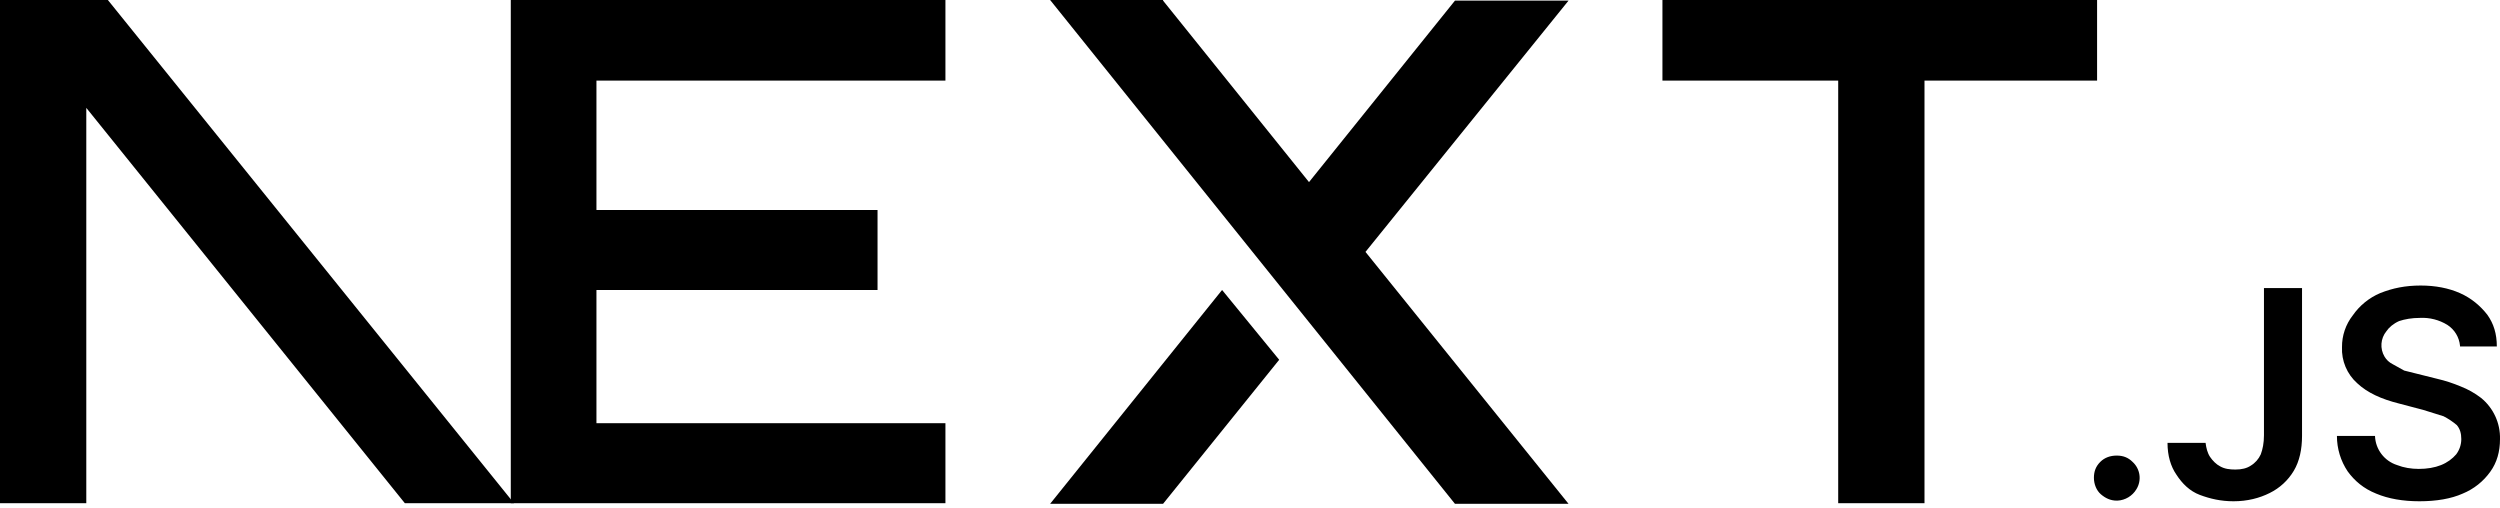
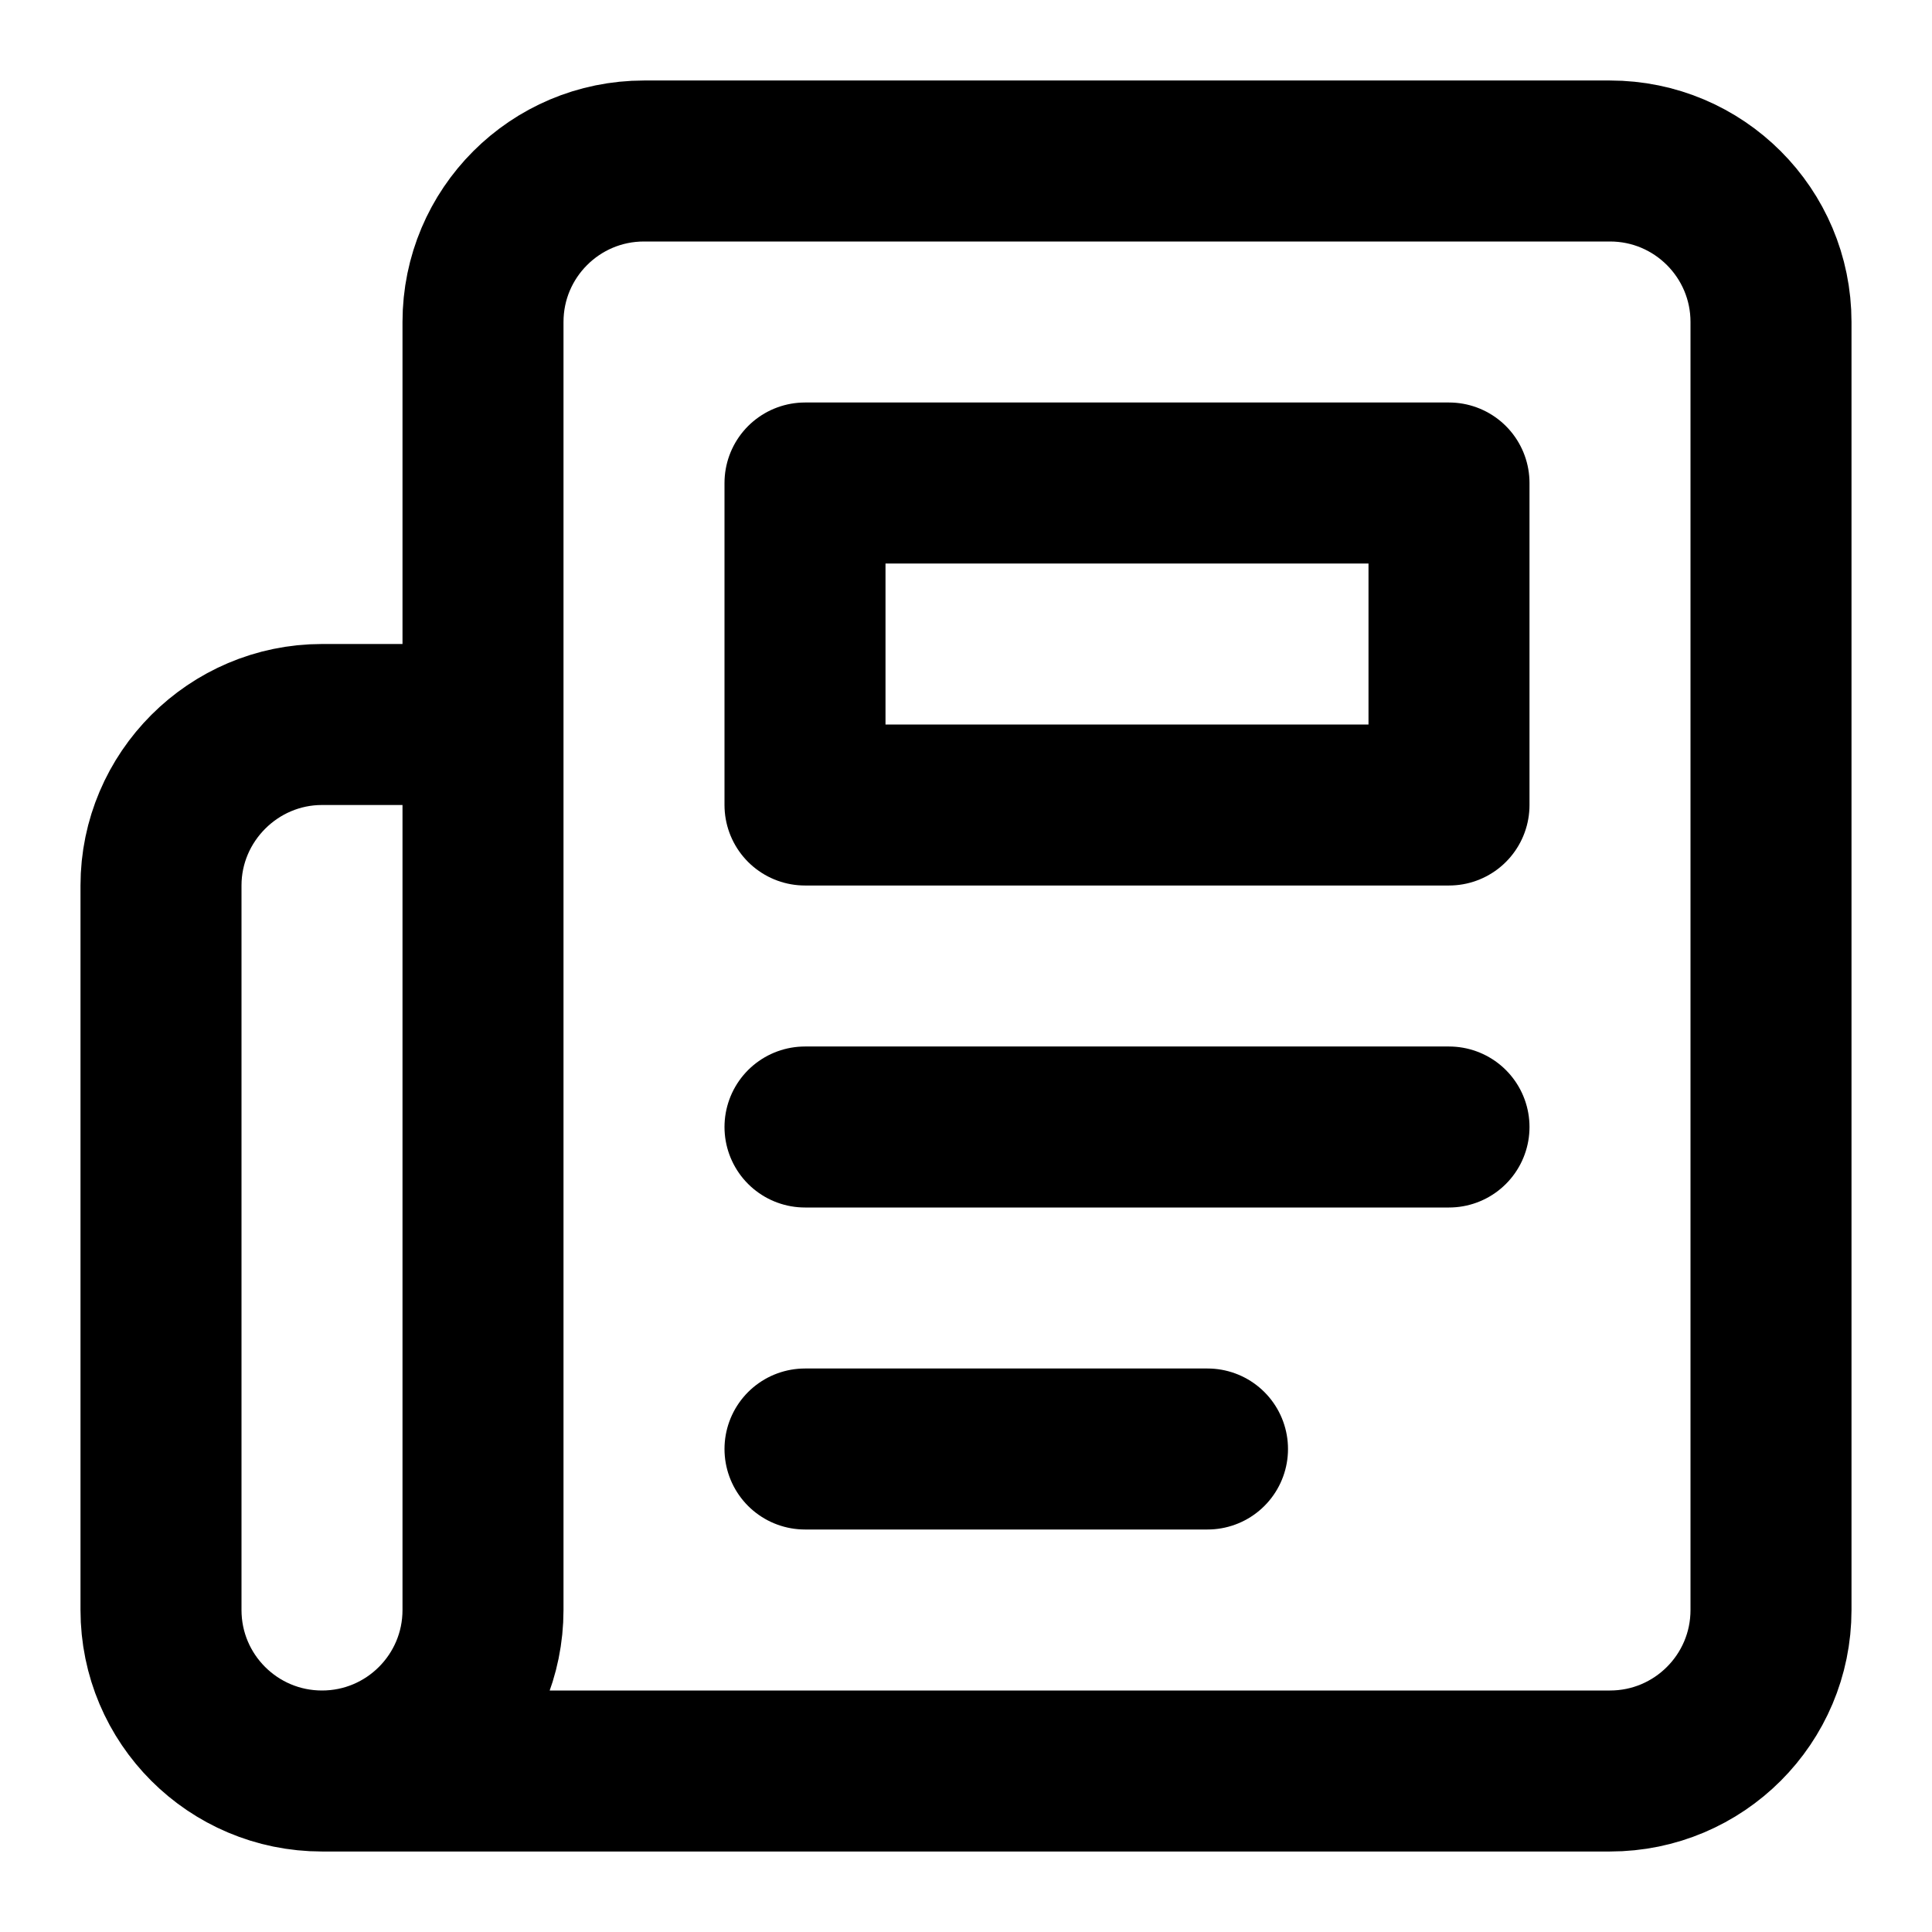
- <svg xmlns="http://www.w3.org/2000/svg" fill="none" viewBox="0 0 394 80">
-   <path fill="#000" d="M262 0h68.5v12.7h-27.2v66.6h-13.6V12.7H262V0ZM149 0v12.7H94v20.4h44.3v12.6H94v21h55v12.6H80.5V0h68.7zm34.3 0h-17.8l63.8 79.4h17.9l-32-39.7 32-39.6h-17.9l-23 28.6-23-28.6zm18.3 56.7-9-11-27.1 33.7h17.8l18.3-22.7z" />
-   <path fill="#000" d="M81 79.3 17 0H0v79.3h13.6V17l50.2 62.3H81Zm252.6-.4c-1 0-1.8-.4-2.5-1s-1.1-1.6-1.1-2.6.3-1.8 1-2.5 1.6-1 2.6-1 1.8.3 2.5 1a3.4 3.4 0 0 1 .6 4.3 3.7 3.7 0 0 1-3 1.8zm23.2-33.5h6v23.3c0 2.1-.4 4-1.3 5.5a9.1 9.1 0 0 1-3.8 3.5c-1.6.8-3.5 1.3-5.7 1.3-2 0-3.7-.4-5.3-1s-2.8-1.8-3.7-3.2c-.9-1.3-1.4-3-1.4-5h6c.1.8.3 1.6.7 2.2s1 1.2 1.6 1.5c.7.4 1.5.5 2.4.5 1 0 1.8-.2 2.4-.6a4 4 0 0 0 1.6-1.8c.3-.8.5-1.8.5-3V45.5zm30.9 9.1a4.4 4.4 0 0 0-2-3.3 7.5 7.5 0 0 0-4.3-1.1c-1.3 0-2.4.2-3.3.5-.9.4-1.6 1-2 1.6a3.5 3.5 0 0 0-.3 4c.3.5.7.9 1.3 1.2l1.8 1 2 .5 3.2.8c1.3.3 2.5.7 3.7 1.2a13 13 0 0 1 3.2 1.8 8.1 8.1 0 0 1 3 6.5c0 2-.5 3.7-1.5 5.1a10 10 0 0 1-4.4 3.5c-1.8.8-4.1 1.2-6.8 1.2-2.6 0-4.9-.4-6.8-1.2-2-.8-3.4-2-4.5-3.5a10 10 0 0 1-1.7-5.6h6a5 5 0 0 0 3.5 4.6c1 .4 2.2.6 3.4.6 1.3 0 2.5-.2 3.5-.6 1-.4 1.8-1 2.4-1.7a4 4 0 0 0 .8-2.4c0-.9-.2-1.6-.7-2.2a11 11 0 0 0-2.1-1.4l-3.2-1-3.8-1c-2.8-.7-5-1.7-6.6-3.2a7.2 7.2 0 0 1-2.4-5.7 8 8 0 0 1 1.7-5 10 10 0 0 1 4.3-3.5c2-.8 4-1.2 6.4-1.2 2.3 0 4.4.4 6.2 1.2 1.8.8 3.2 2 4.3 3.4 1 1.4 1.5 3 1.5 5h-5.8z" />
+ <svg xmlns="http://www.w3.org/2000/svg" width="24" height="24" viewBox="0 0 24 24" fill="none" stroke="currentColor" stroke-width="2" stroke-linecap="round" stroke-linejoin="round">
+   <path d="M4 22h16a2 2 0 0 0 2-2V4a2 2 0 0 0-2-2H8a2 2 0 0 0-2 2v16a2 2 0 0 1-2 2Zm0 0a2 2 0 0 1-2-2v-9c0-1.1.9-2 2-2h2" />
+   <path d="M18 14h-8" />
+   <path d="M15 18h-5" />
+   <path d="M10 6h8v4h-8V6Z" />
</svg>
